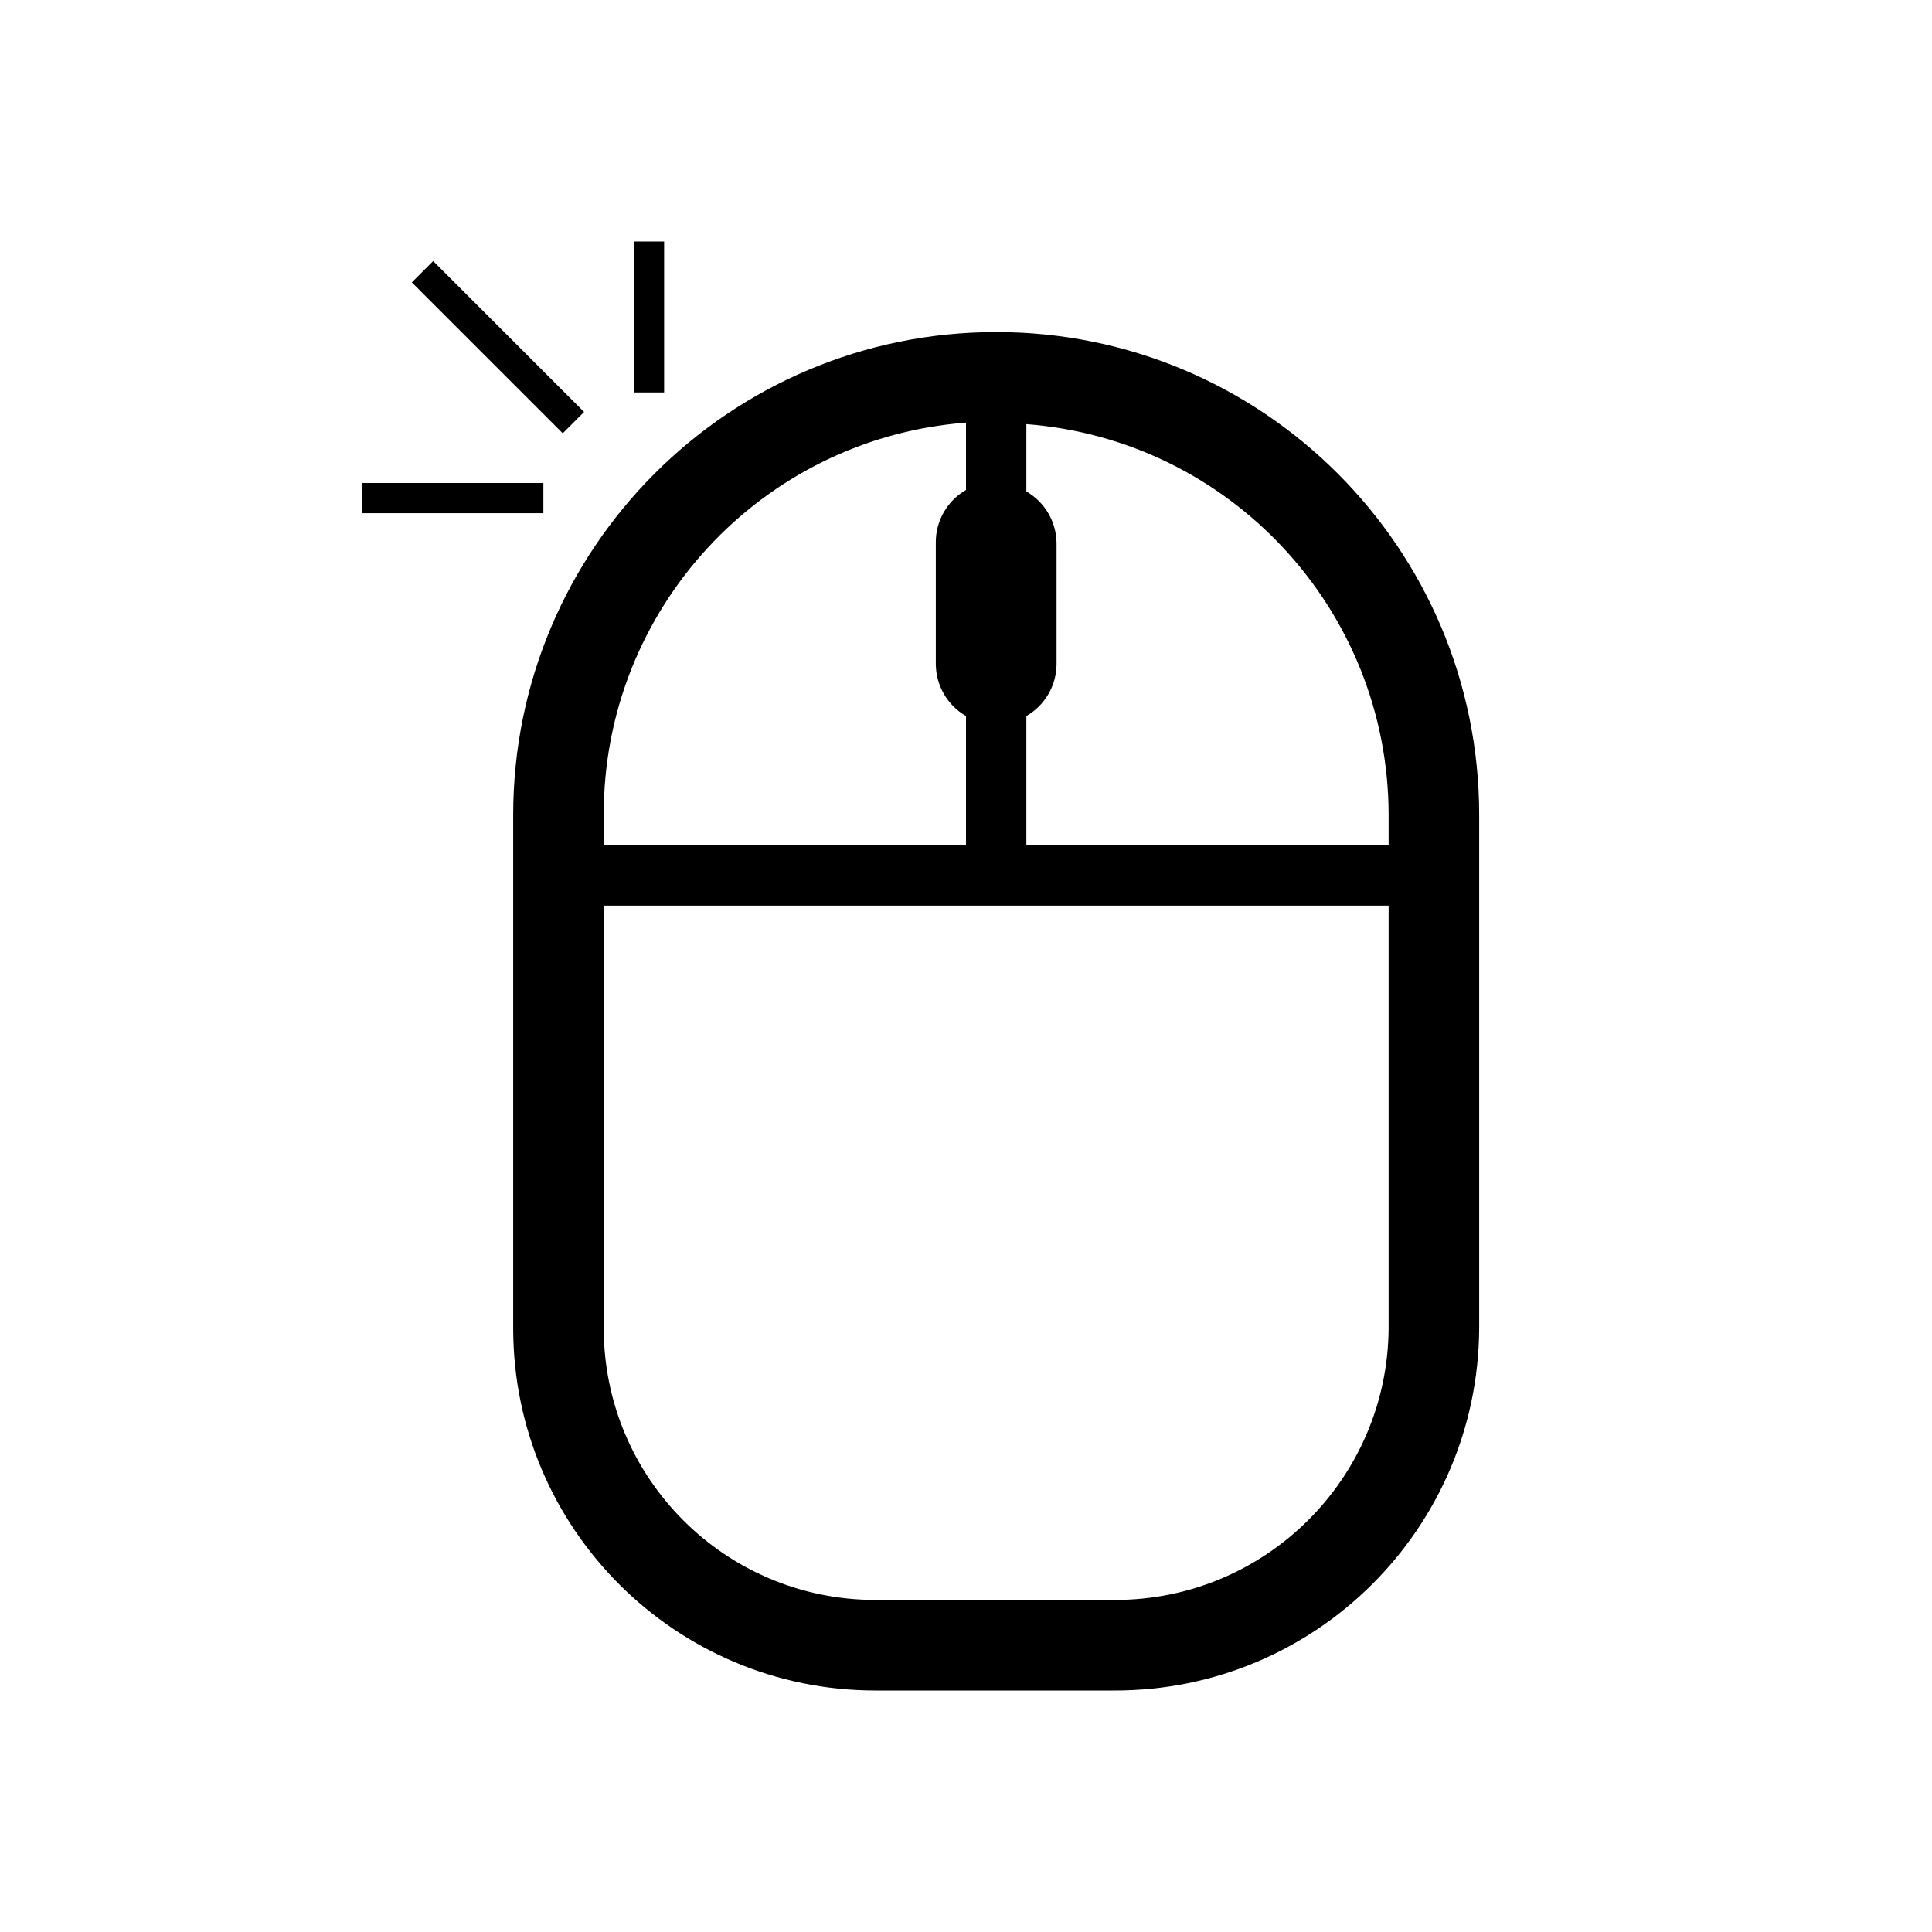
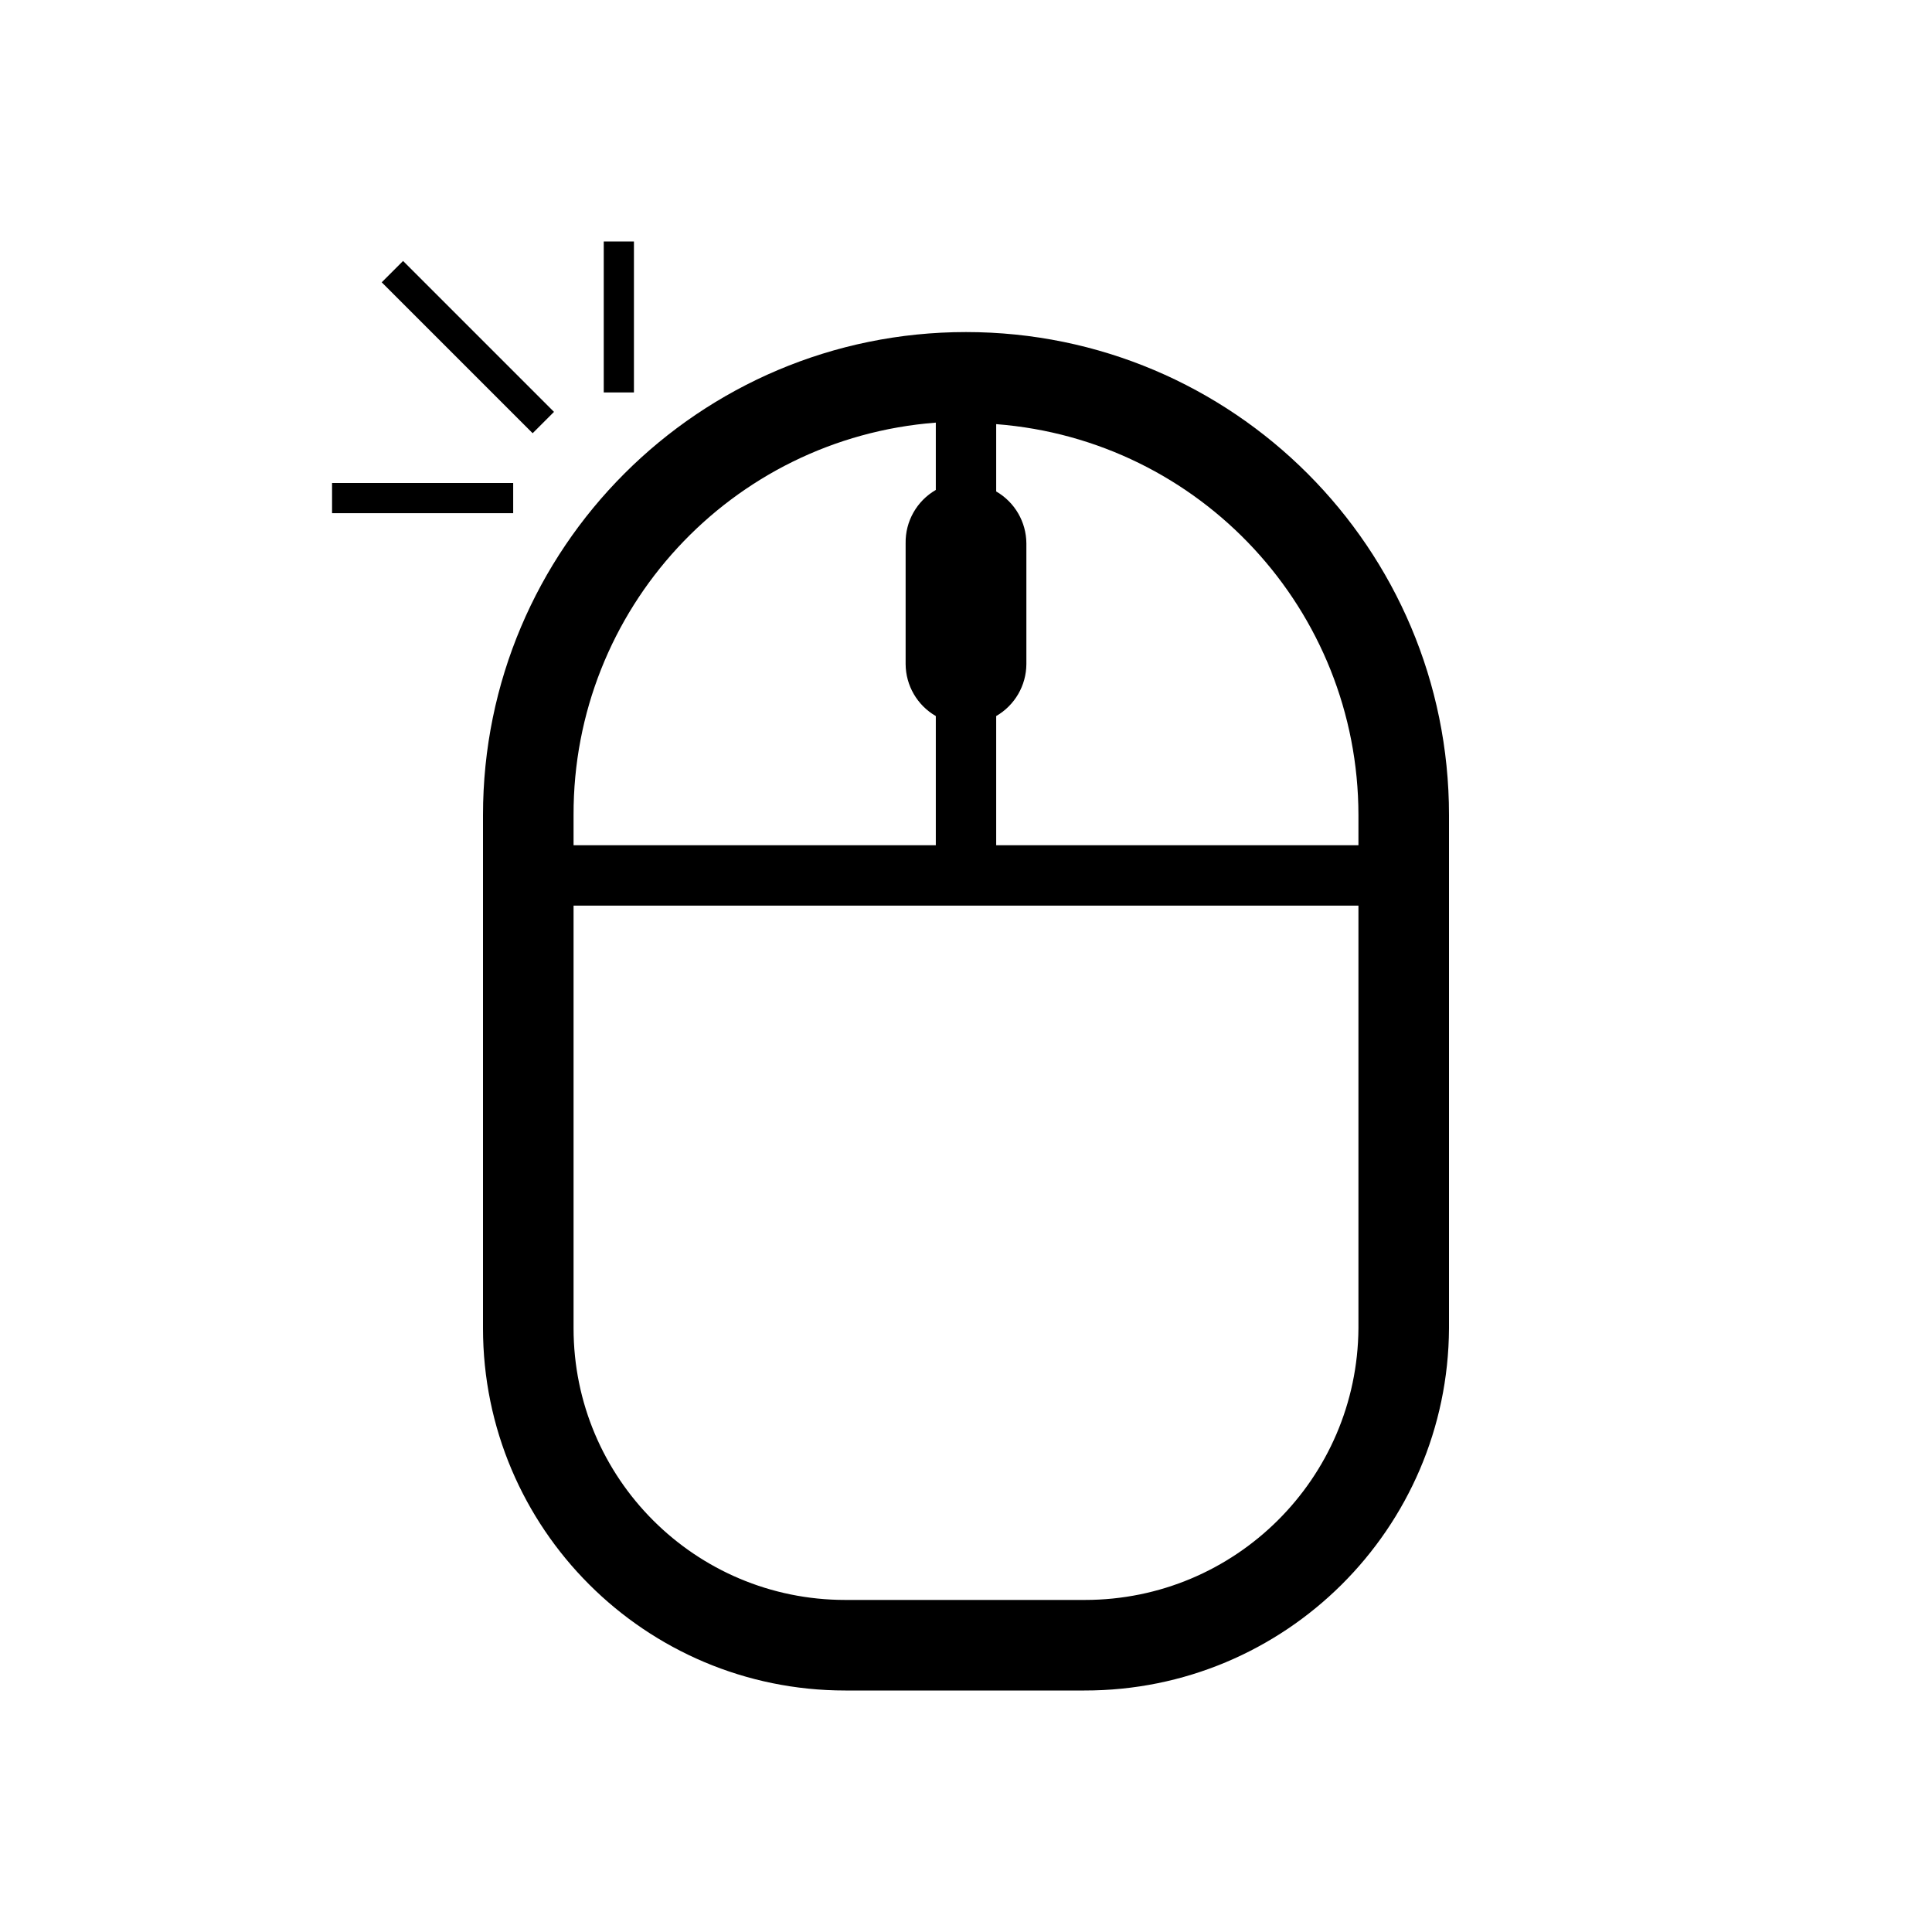
<svg xmlns="http://www.w3.org/2000/svg" viewBox="0 0 64 64">
  <g id="Mouse">
-     <path d="M33,11A16,16,0,0,0,17,27V44A12,12,0,0,0,29,56h7.92A12.06,12.06,0,0,0,49,44V27A16,16,0,0,0,33,11ZM20,27A13,13,0,0,1,32,14v2.23A2,2,0,0,0,31,18v4a2,2,0,0,0,1,1.72V28H20ZM46,44a9.06,9.06,0,0,1-9.06,9H29a9,9,0,0,1-9-9V30H46Zm0-16H34V23.72A2,2,0,0,0,35,22V18a2,2,0,0,0-1-1.72V14.05A13,13,0,0,1,46,27Z" />
-     <rect x="12" y="16" width="6" height="1" />
-     <rect x="16" y="7.96" width="1" height="7.07" transform="translate(-3.3 15.04) rotate(-45)" />
-     <rect x="21" y="8" width="1" height="5" />
+     <path d="M32,11A16,16,0,0,0,16,27V44A12,12,0,0,0,28,56h7.92A12.06,12.06,0,0,0,48,44V27A16,16,0,0,0,32,11ZM19,27A13,13,0,0,1,31,14v2.23A2,2,0,0,0,30,18v4a2,2,0,0,0,1,1.72V28H19ZM45,44a9.06,9.06,0,0,1-9.06,9H28a9,9,0,0,1-9-9V30H45Zm0-16H33V23.72A2,2,0,0,0,34,22V18a2,2,0,0,0-1-1.72V14.05A13,13,0,0,1,45,27Z" />
+     <rect x="11" y="16" width="6" height="1" />
+     <rect x="15" y="7.96" width="1" height="7.07" transform="translate(-3.59 14.33) rotate(-45)" />
+     <rect x="20" y="8" width="1" height="5" />
  </g>
</svg>
